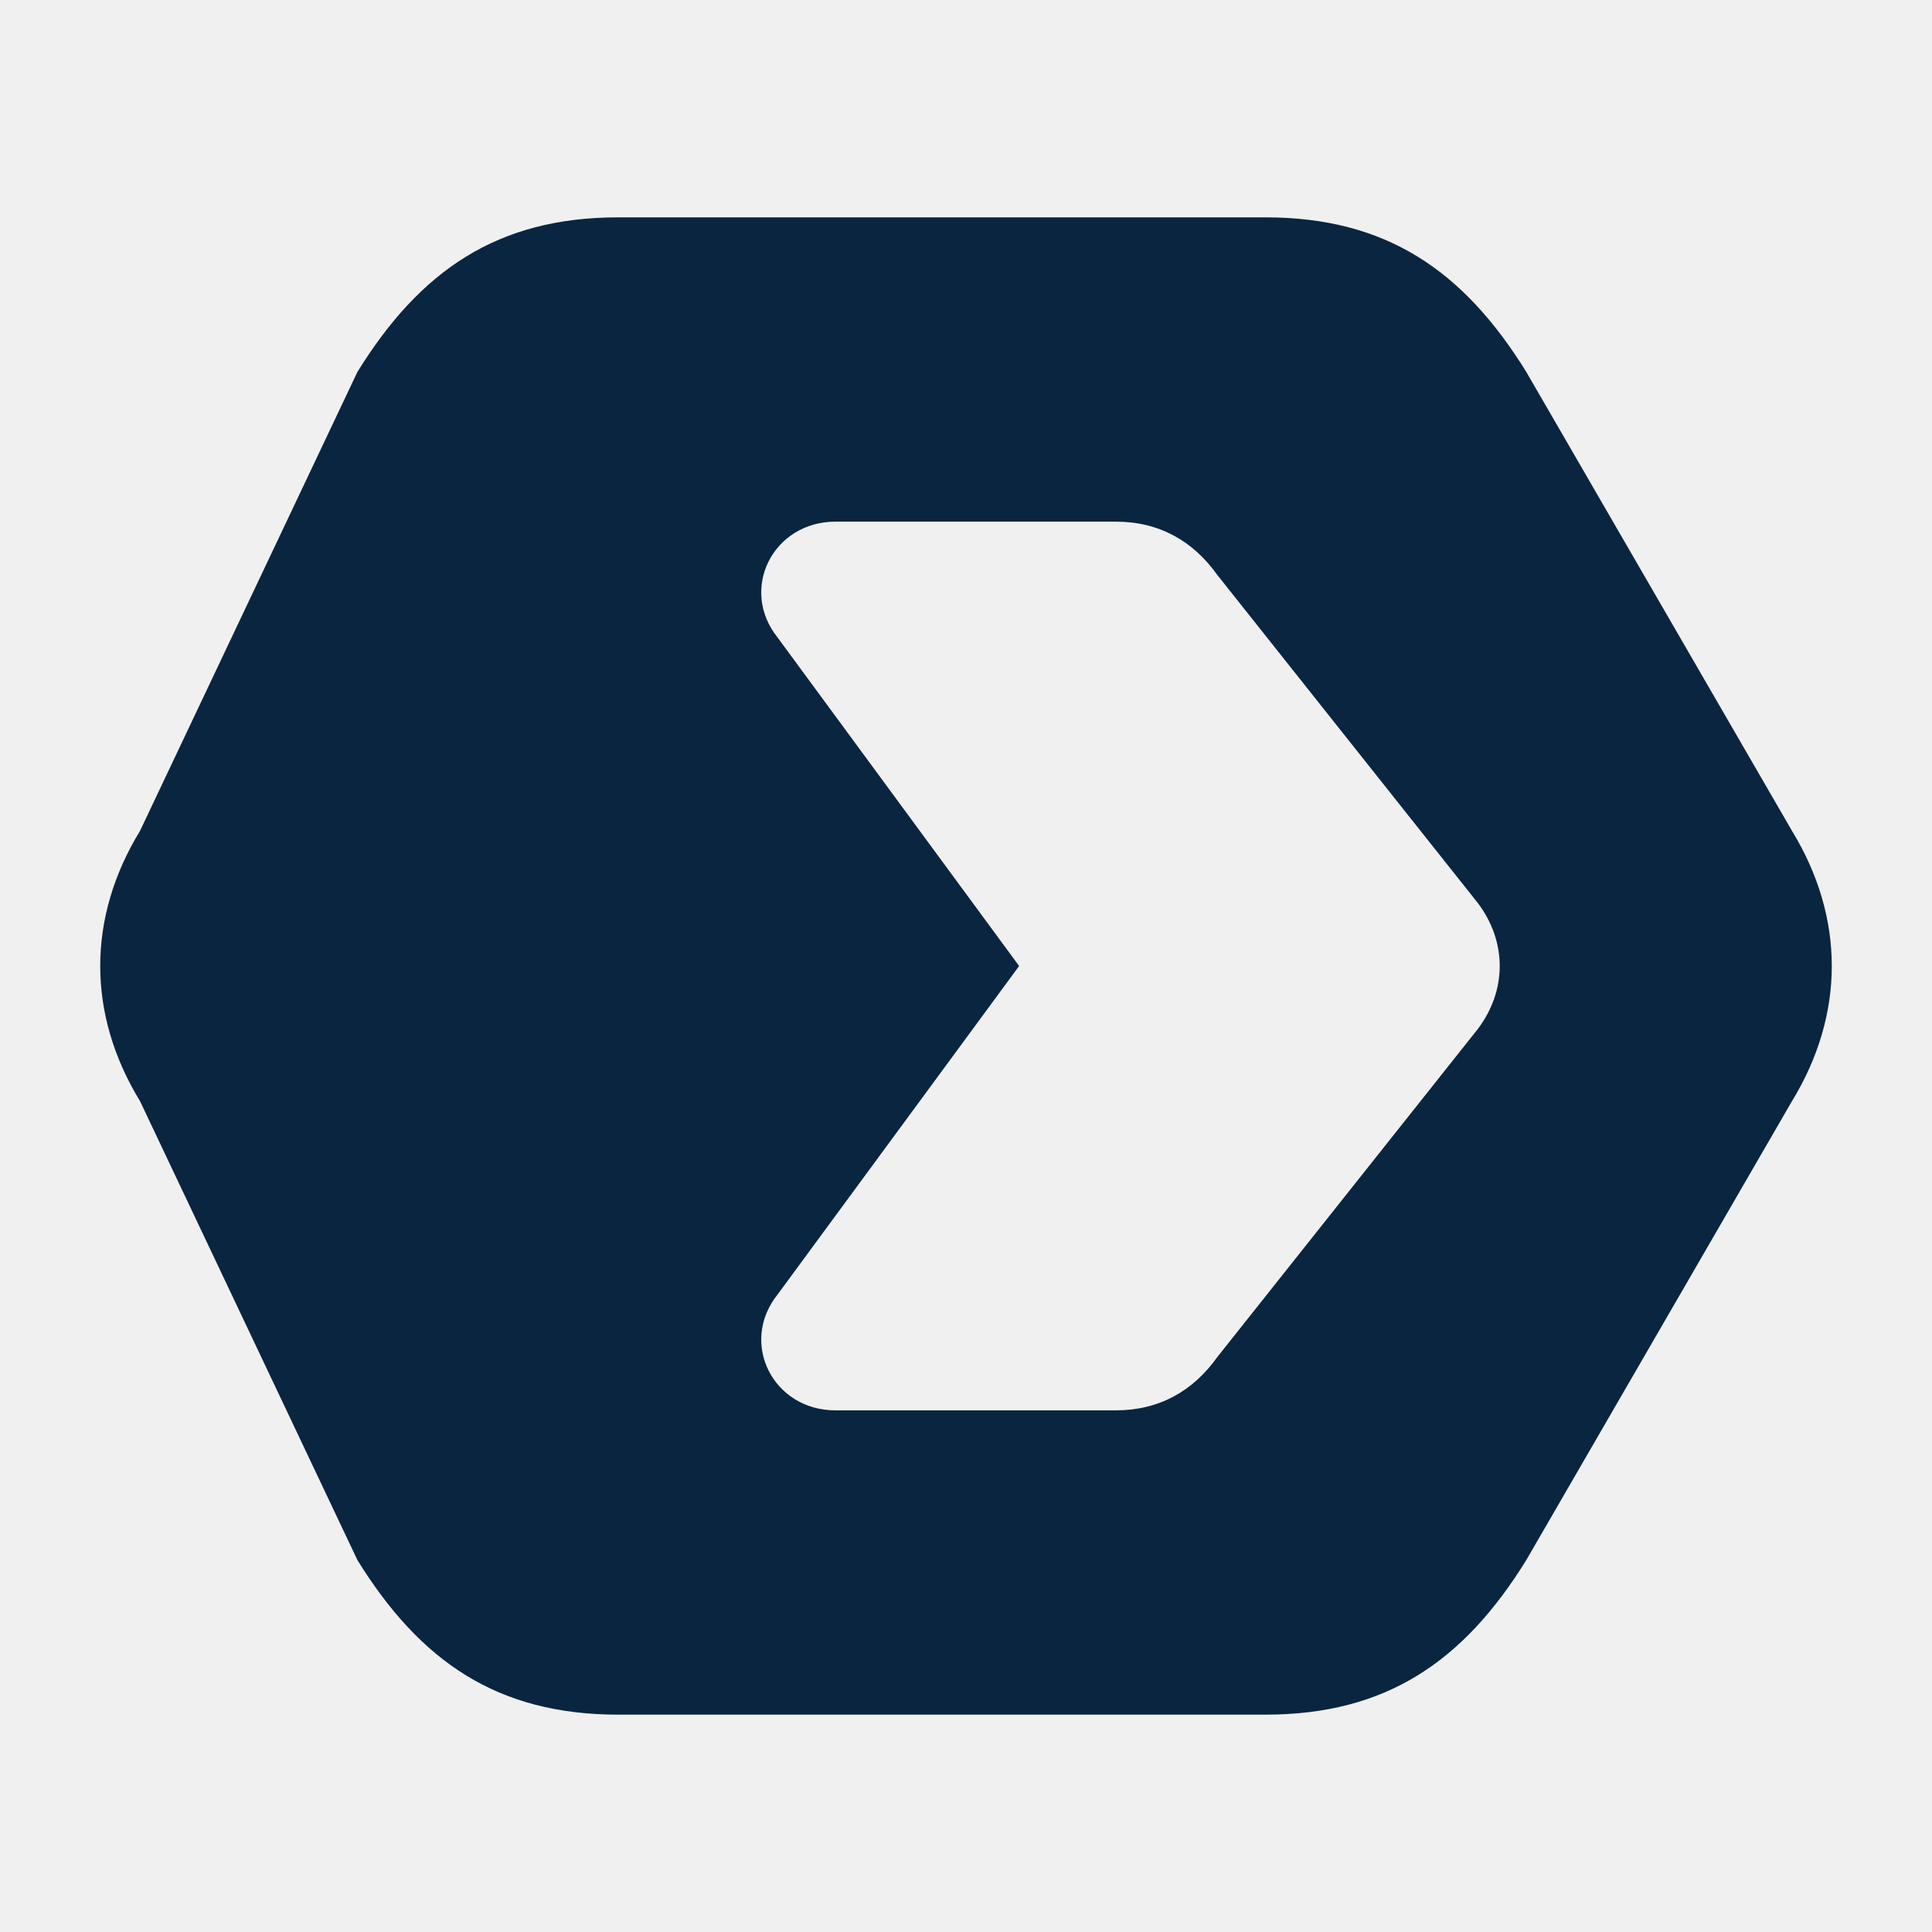
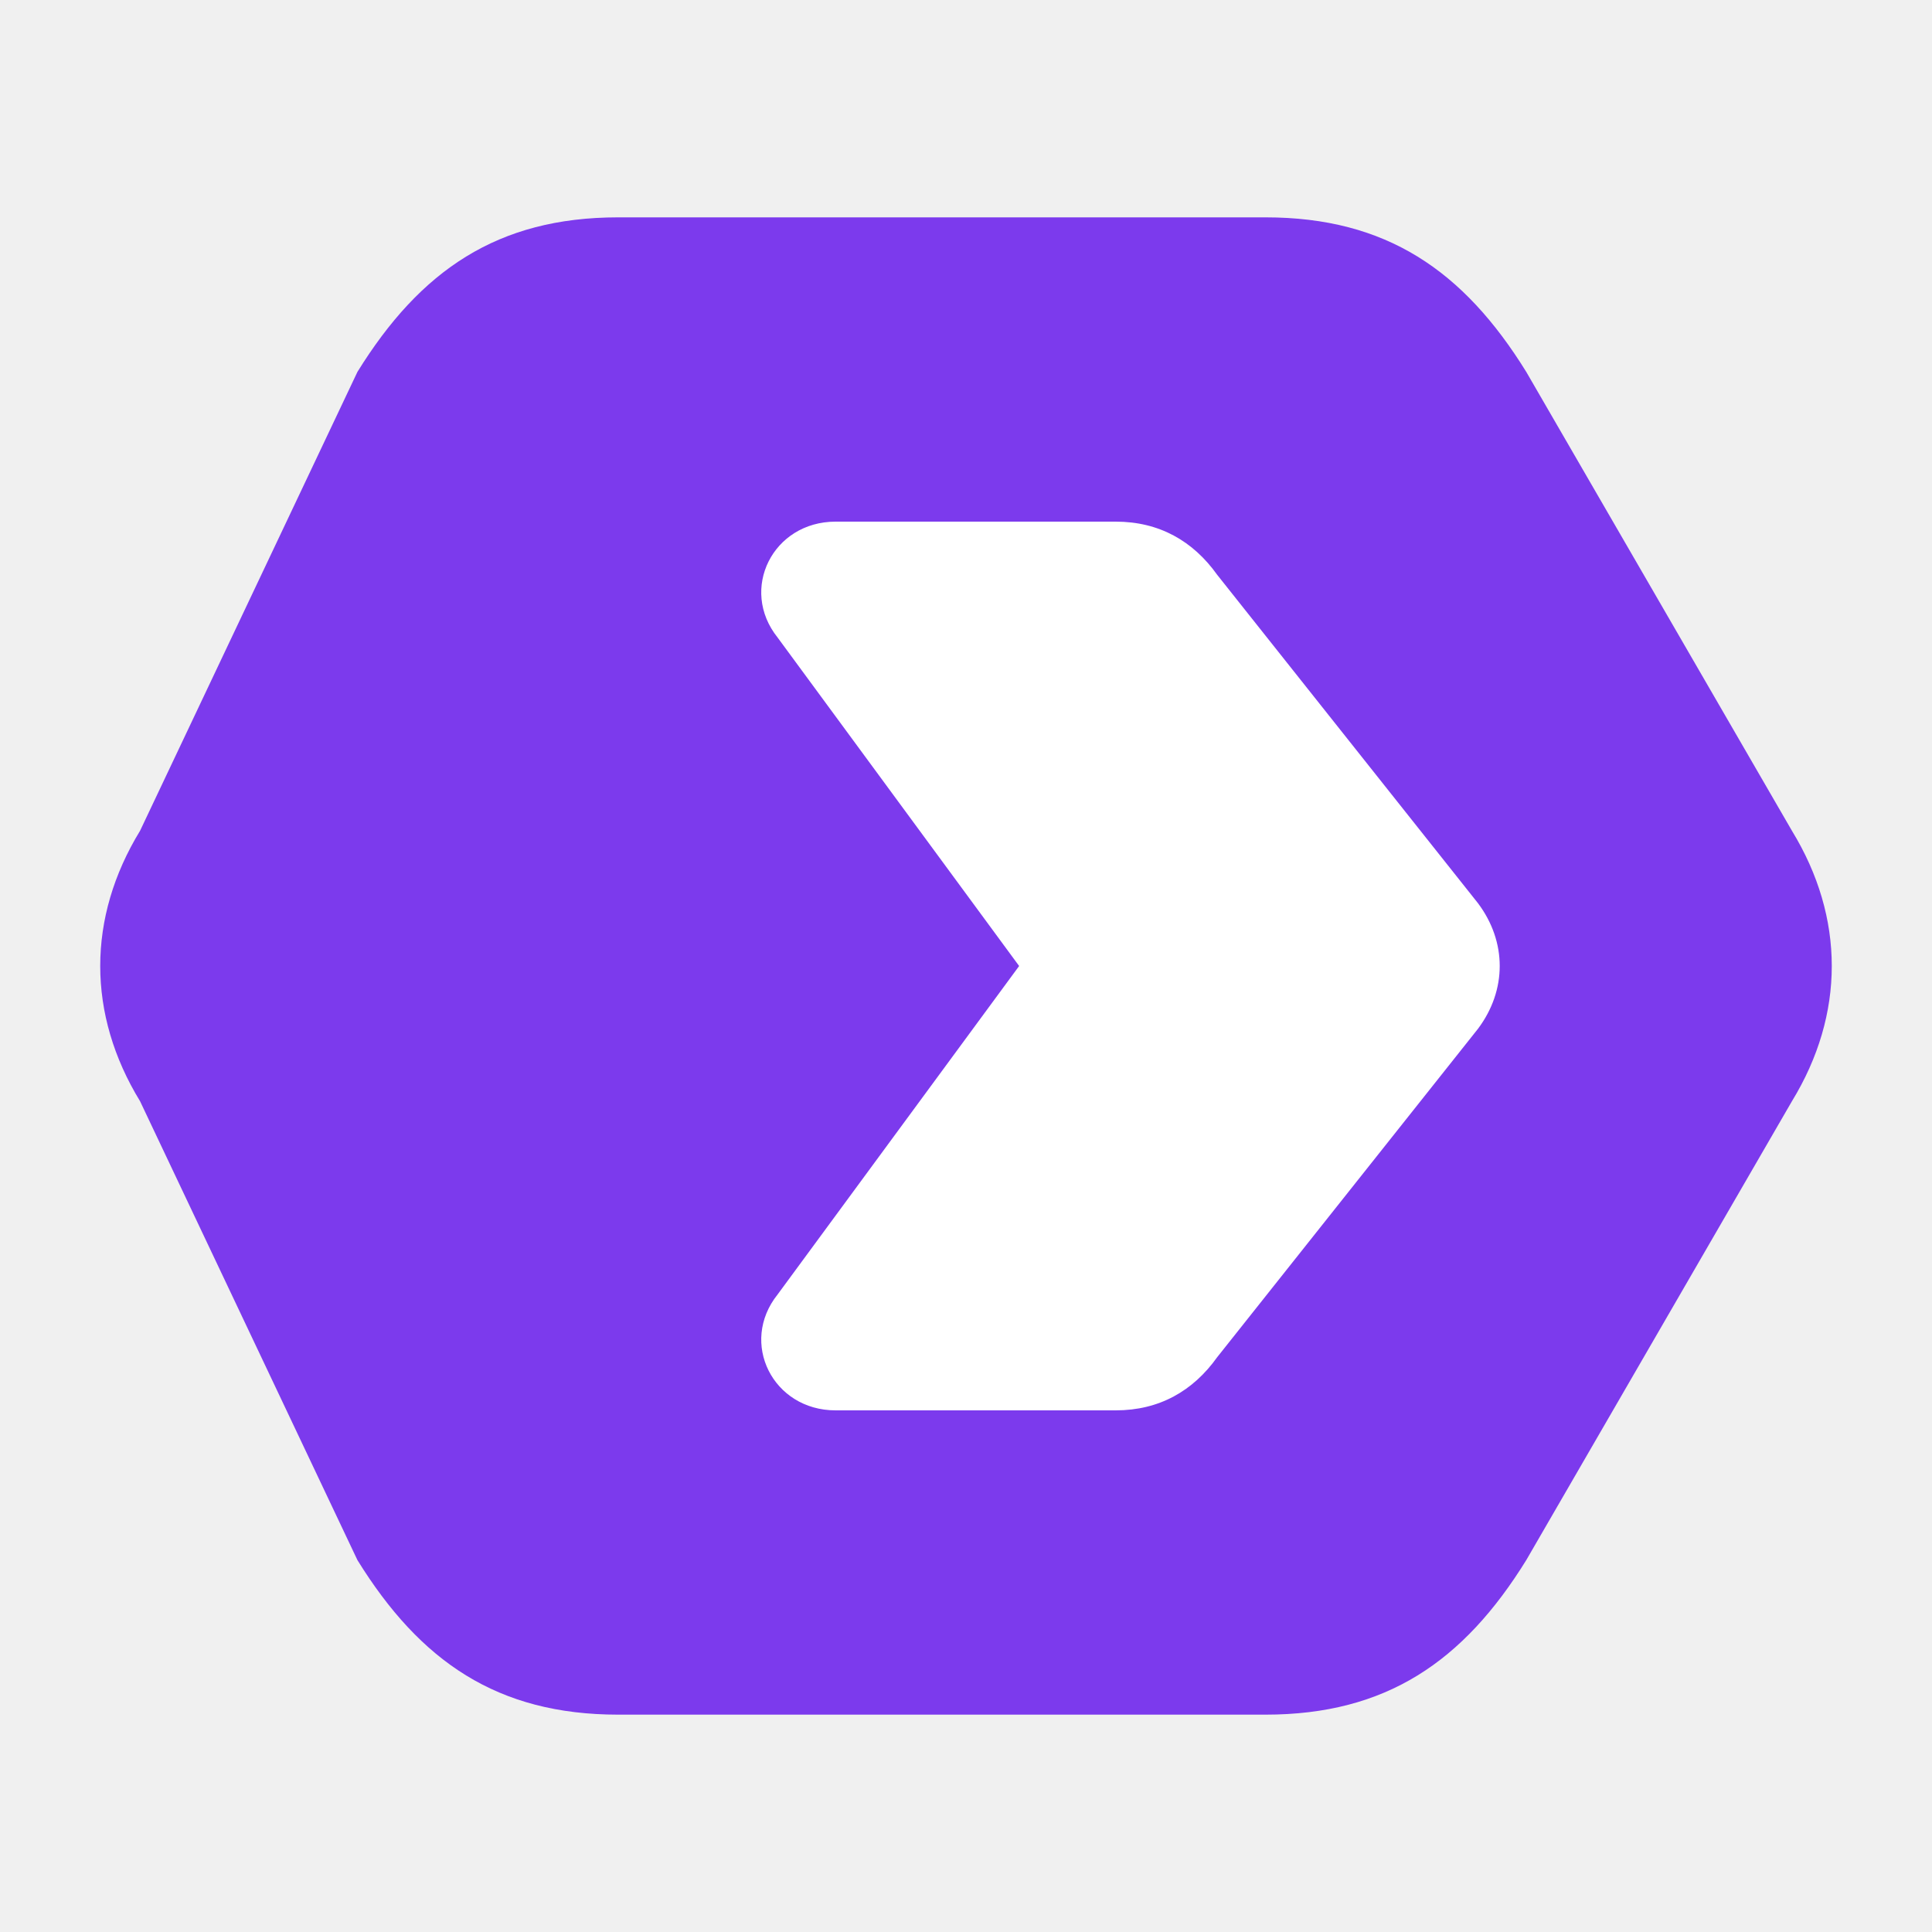
<svg xmlns="http://www.w3.org/2000/svg" viewBox="0 0 40 40" fill="none">
-   <path fill="#0A2540" fill-rule="evenodd" d="M12.8 4.5H26.2C28.7 4.5 30.3 5.6 31.6 7.7L37.1 17.2C38.2 19 38.2 21 37.1 22.8L31.6 32.3C30.3 34.4 28.7 35.5 26.2 35.5H12.8C10.3 35.5 8.7 34.4 7.4 32.3L2.9 22.8C1.8 21 1.8 19 2.9 17.2L7.4 7.7C8.7 5.6 10.3 4.5 12.8 4.5ZM17.3 10.8H23.1C24 10.8 24.7 11.2 25.2 11.9L30.6 18.7C31.2 19.5 31.2 20.5 30.6 21.3L25.2 28.1C24.7 28.8 24 29.2 23.1 29.2H17.3C16 29.2 15.3 27.8 16.1 26.8L21.1 20L16.1 13.2C15.3 12.2 16 10.8 17.3 10.8Z" />
+   <path fill="#7c3aed" d="M12.8 4.5H26.2C28.7 4.5 30.3 5.6 31.6 7.7L37.1 17.2C38.2 19 38.2 21 37.1 22.8L31.6 32.3C30.3 34.4 28.7 35.5 26.2 35.5H12.8C10.3 35.5 8.7 34.4 7.4 32.3L2.9 22.8C1.8 21 1.8 19 2.9 17.2L7.4 7.7C8.7 5.6 10.3 4.5 12.8 4.5Z" />
+   <path fill="#FFFFFF" d="M17.3 10.8H23.1C24 10.8 24.7 11.2 25.2 11.9L30.6 18.7C31.2 19.5 31.2 20.5 30.6 21.3L25.2 28.1C24.7 28.8 24 29.2 23.1 29.2H17.3C16 29.2 15.3 27.8 16.1 26.8L21.1 20L16.1 13.2C15.3 12.2 16 10.8 17.3 10.8Z" />
</svg>
